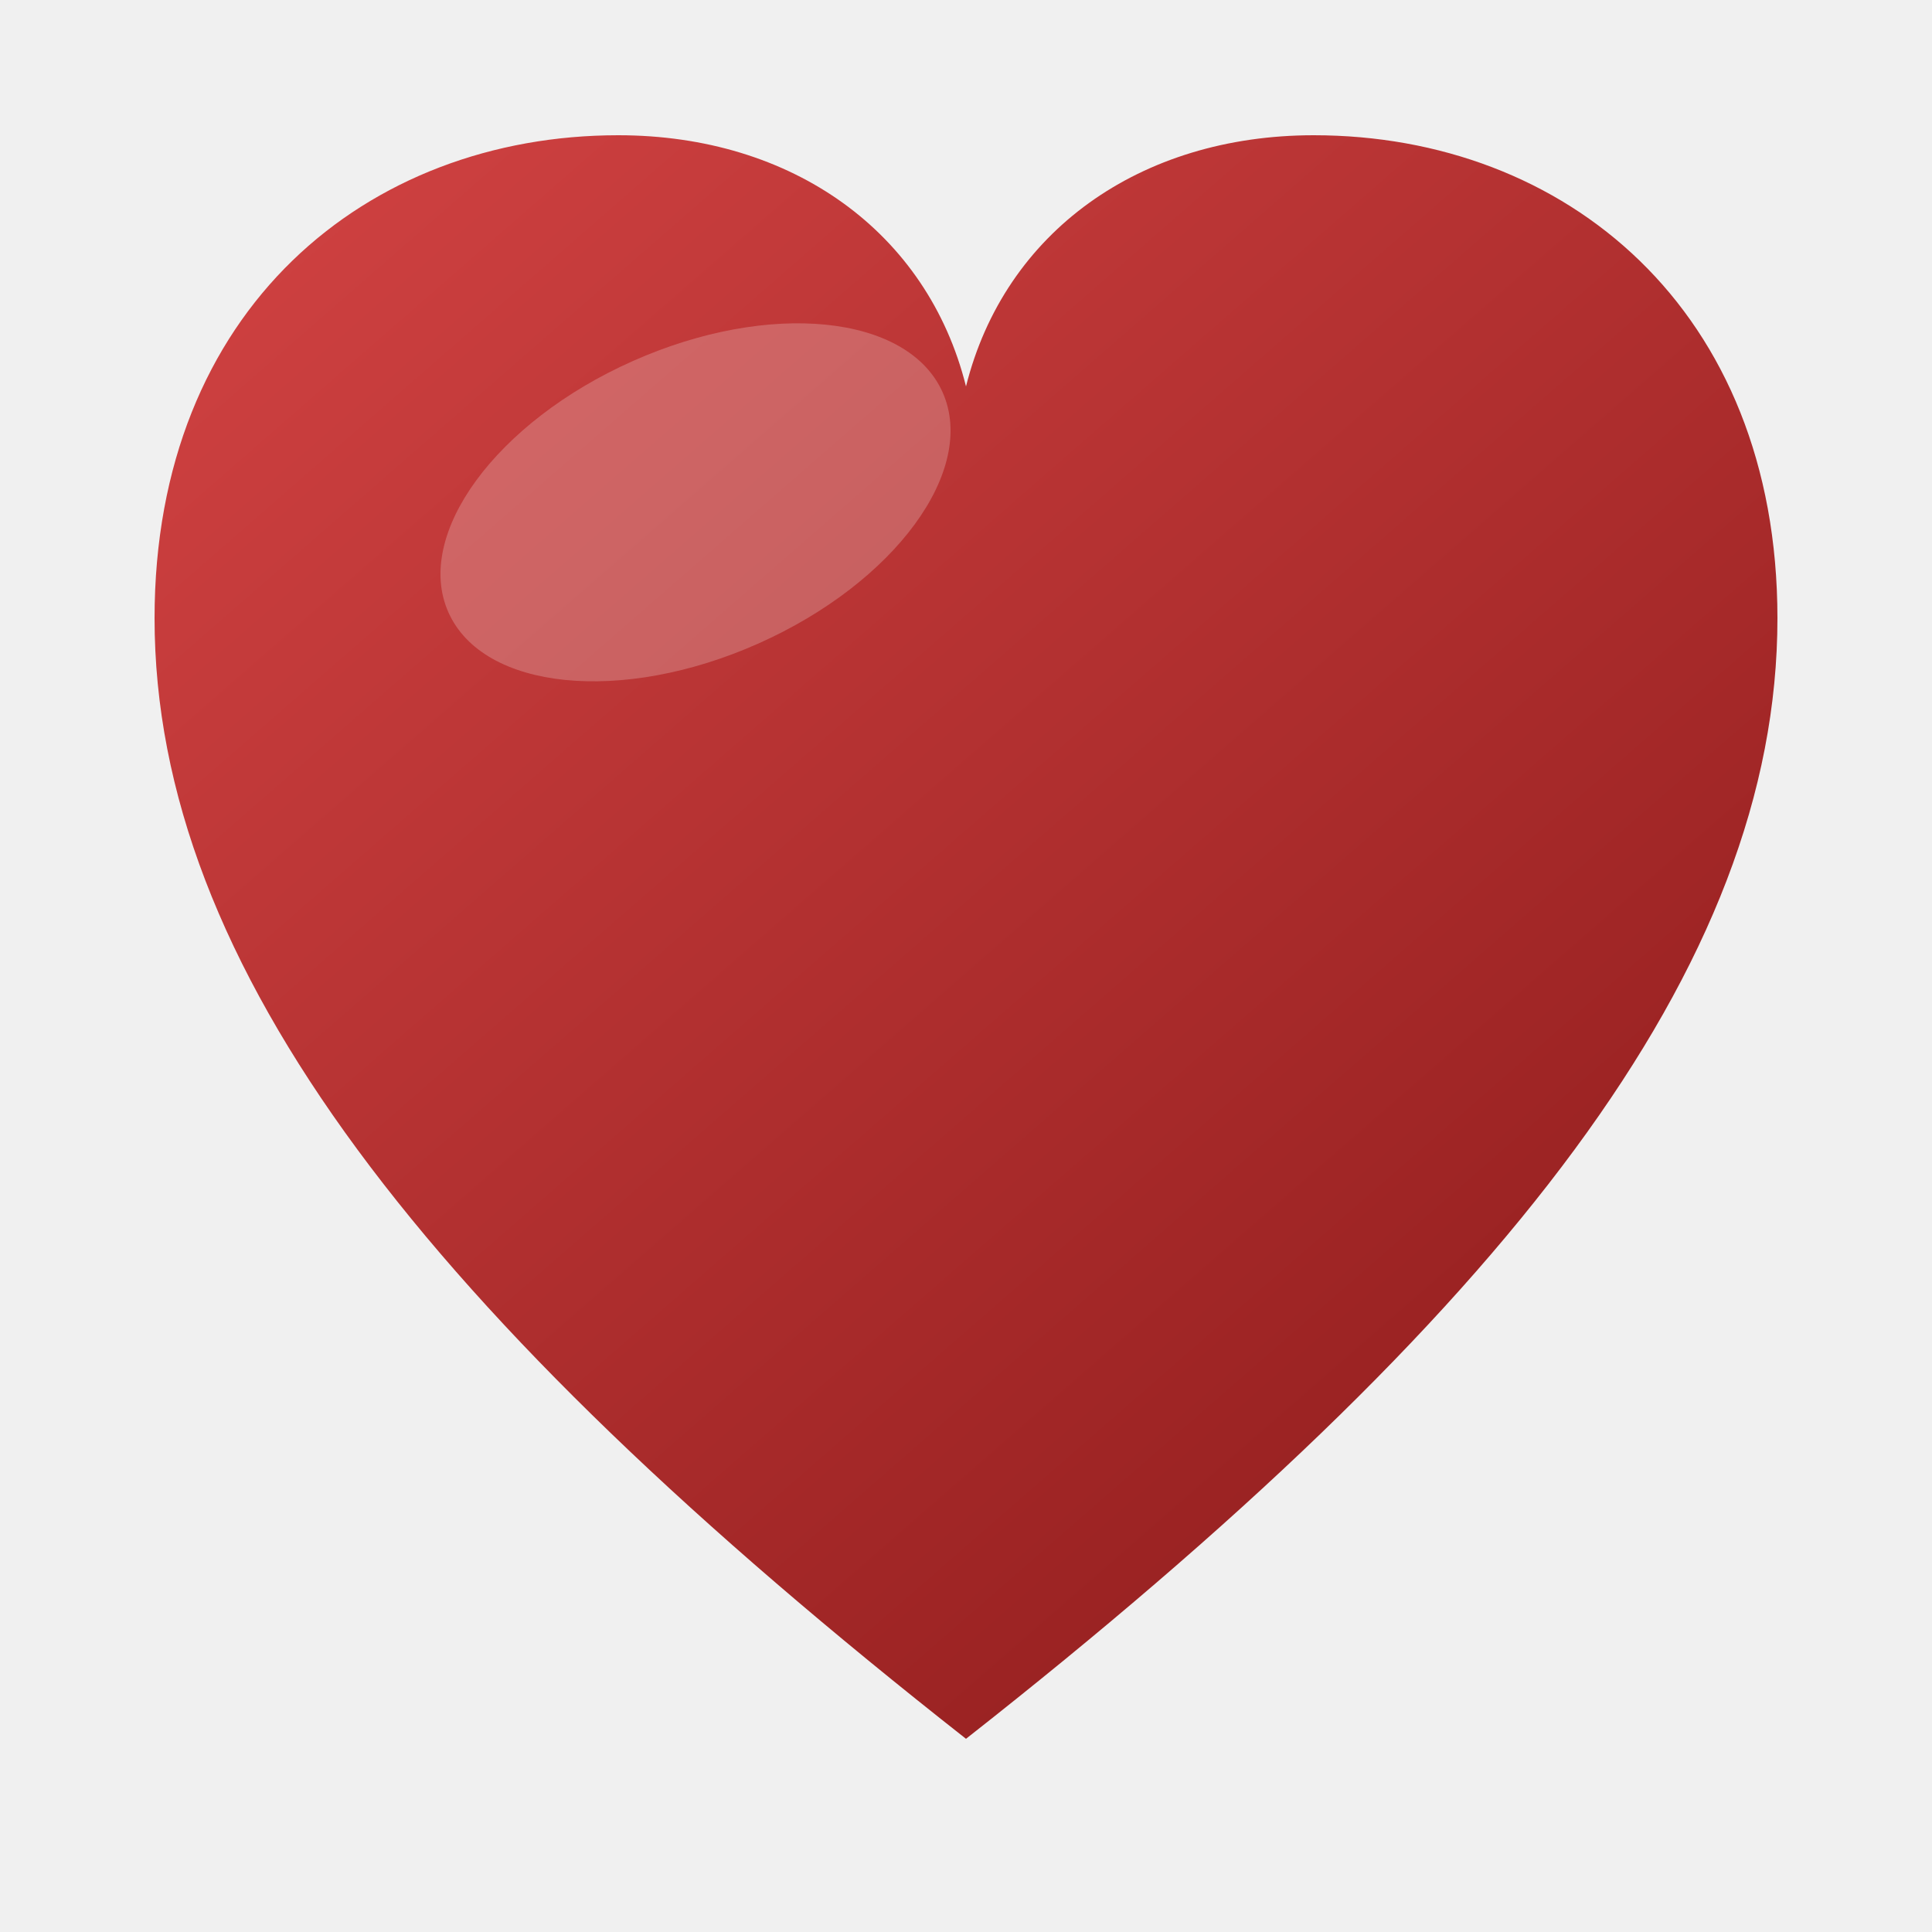
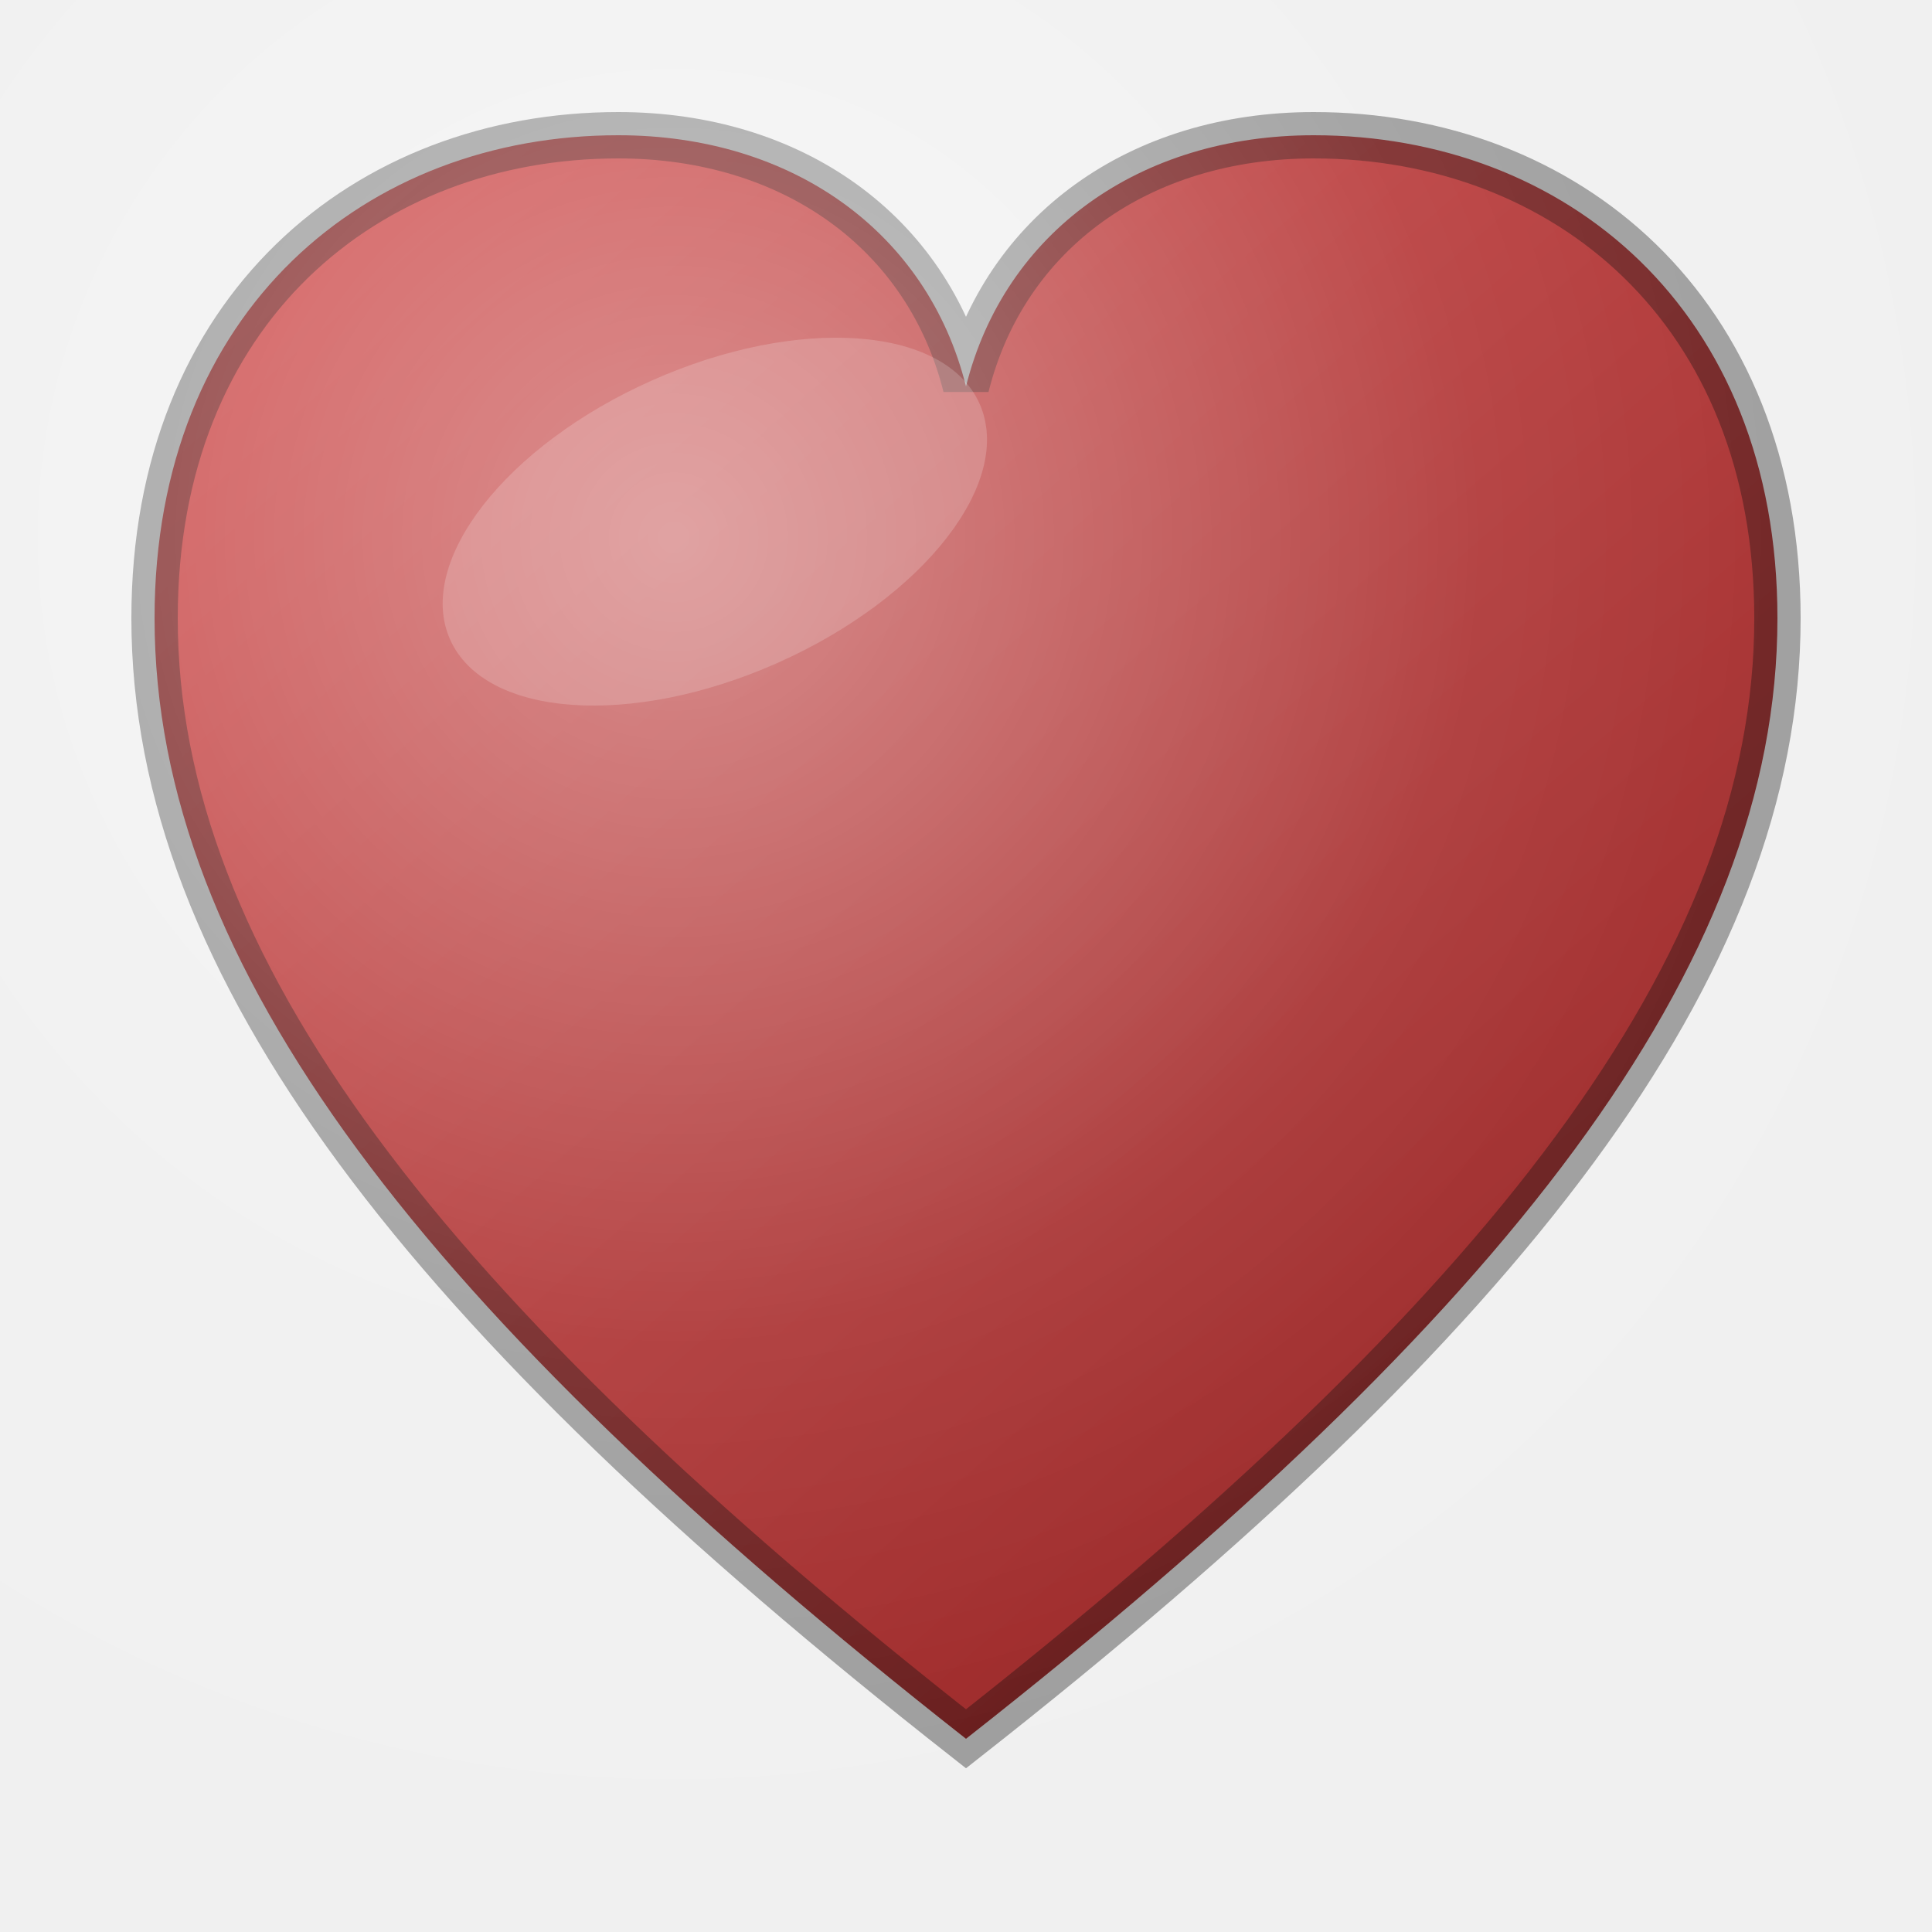
<svg xmlns="http://www.w3.org/2000/svg" viewBox="0 0 100 100">
  <defs>
    <linearGradient id="suitFill" x1="0" y1="0" x2="0.9" y2="1">
-       <stop offset="0" stop-color="#D24343" />
+       <stop offset="0" stop-color="#D24A4A" />
      <stop offset="1" stop-color="#8E1B1B" />
    </linearGradient>
+     <radialGradient id="gloss" cx="0.35" cy="0.28" r="0.75">
+       <stop offset="0" stop-color="#FFFFFF" stop-opacity="0.42" />
+       <stop offset="0.55" stop-color="#FFFFFF" stop-opacity="0.10" />
+       <stop offset="1" stop-color="#FFFFFF" stop-opacity="0" />
+     </radialGradient>
  </defs>
  <path d="M50 90 C22 68 8 50 8 32 C8 16 19 7 32 7 C41 7 48 12 50 20 C52 12 59 7 68 7 C81 7 92 16 92 32 C92 50 78 68 50 90 Z" fill="url(#suitFill)" />
-   <ellipse cx="36" cy="26" rx="14" ry="8" fill="#FFFFFF" opacity="0.22" transform="rotate(-24 36 26)" />
+   <path d="M50 90 C22 68 8 50 8 32 C8 16 19 7 32 7 C41 7 48 12 50 20 C52 12 59 7 68 7 C81 7 92 16 92 32 C92 50 78 68 50 90 Z" fill="none" stroke="#000000" stroke-opacity="0.35" stroke-width="2.4" />
+   <g clip-path="none" opacity="0.9">
+     <ellipse cx="37" cy="27" rx="15" ry="8" fill="#FFFFFF" opacity="0.20" transform="rotate(-24 37 27)" />
+   </g>
+   <rect x="0" y="0" width="100" height="100" fill="url(#gloss)" />
</svg>
